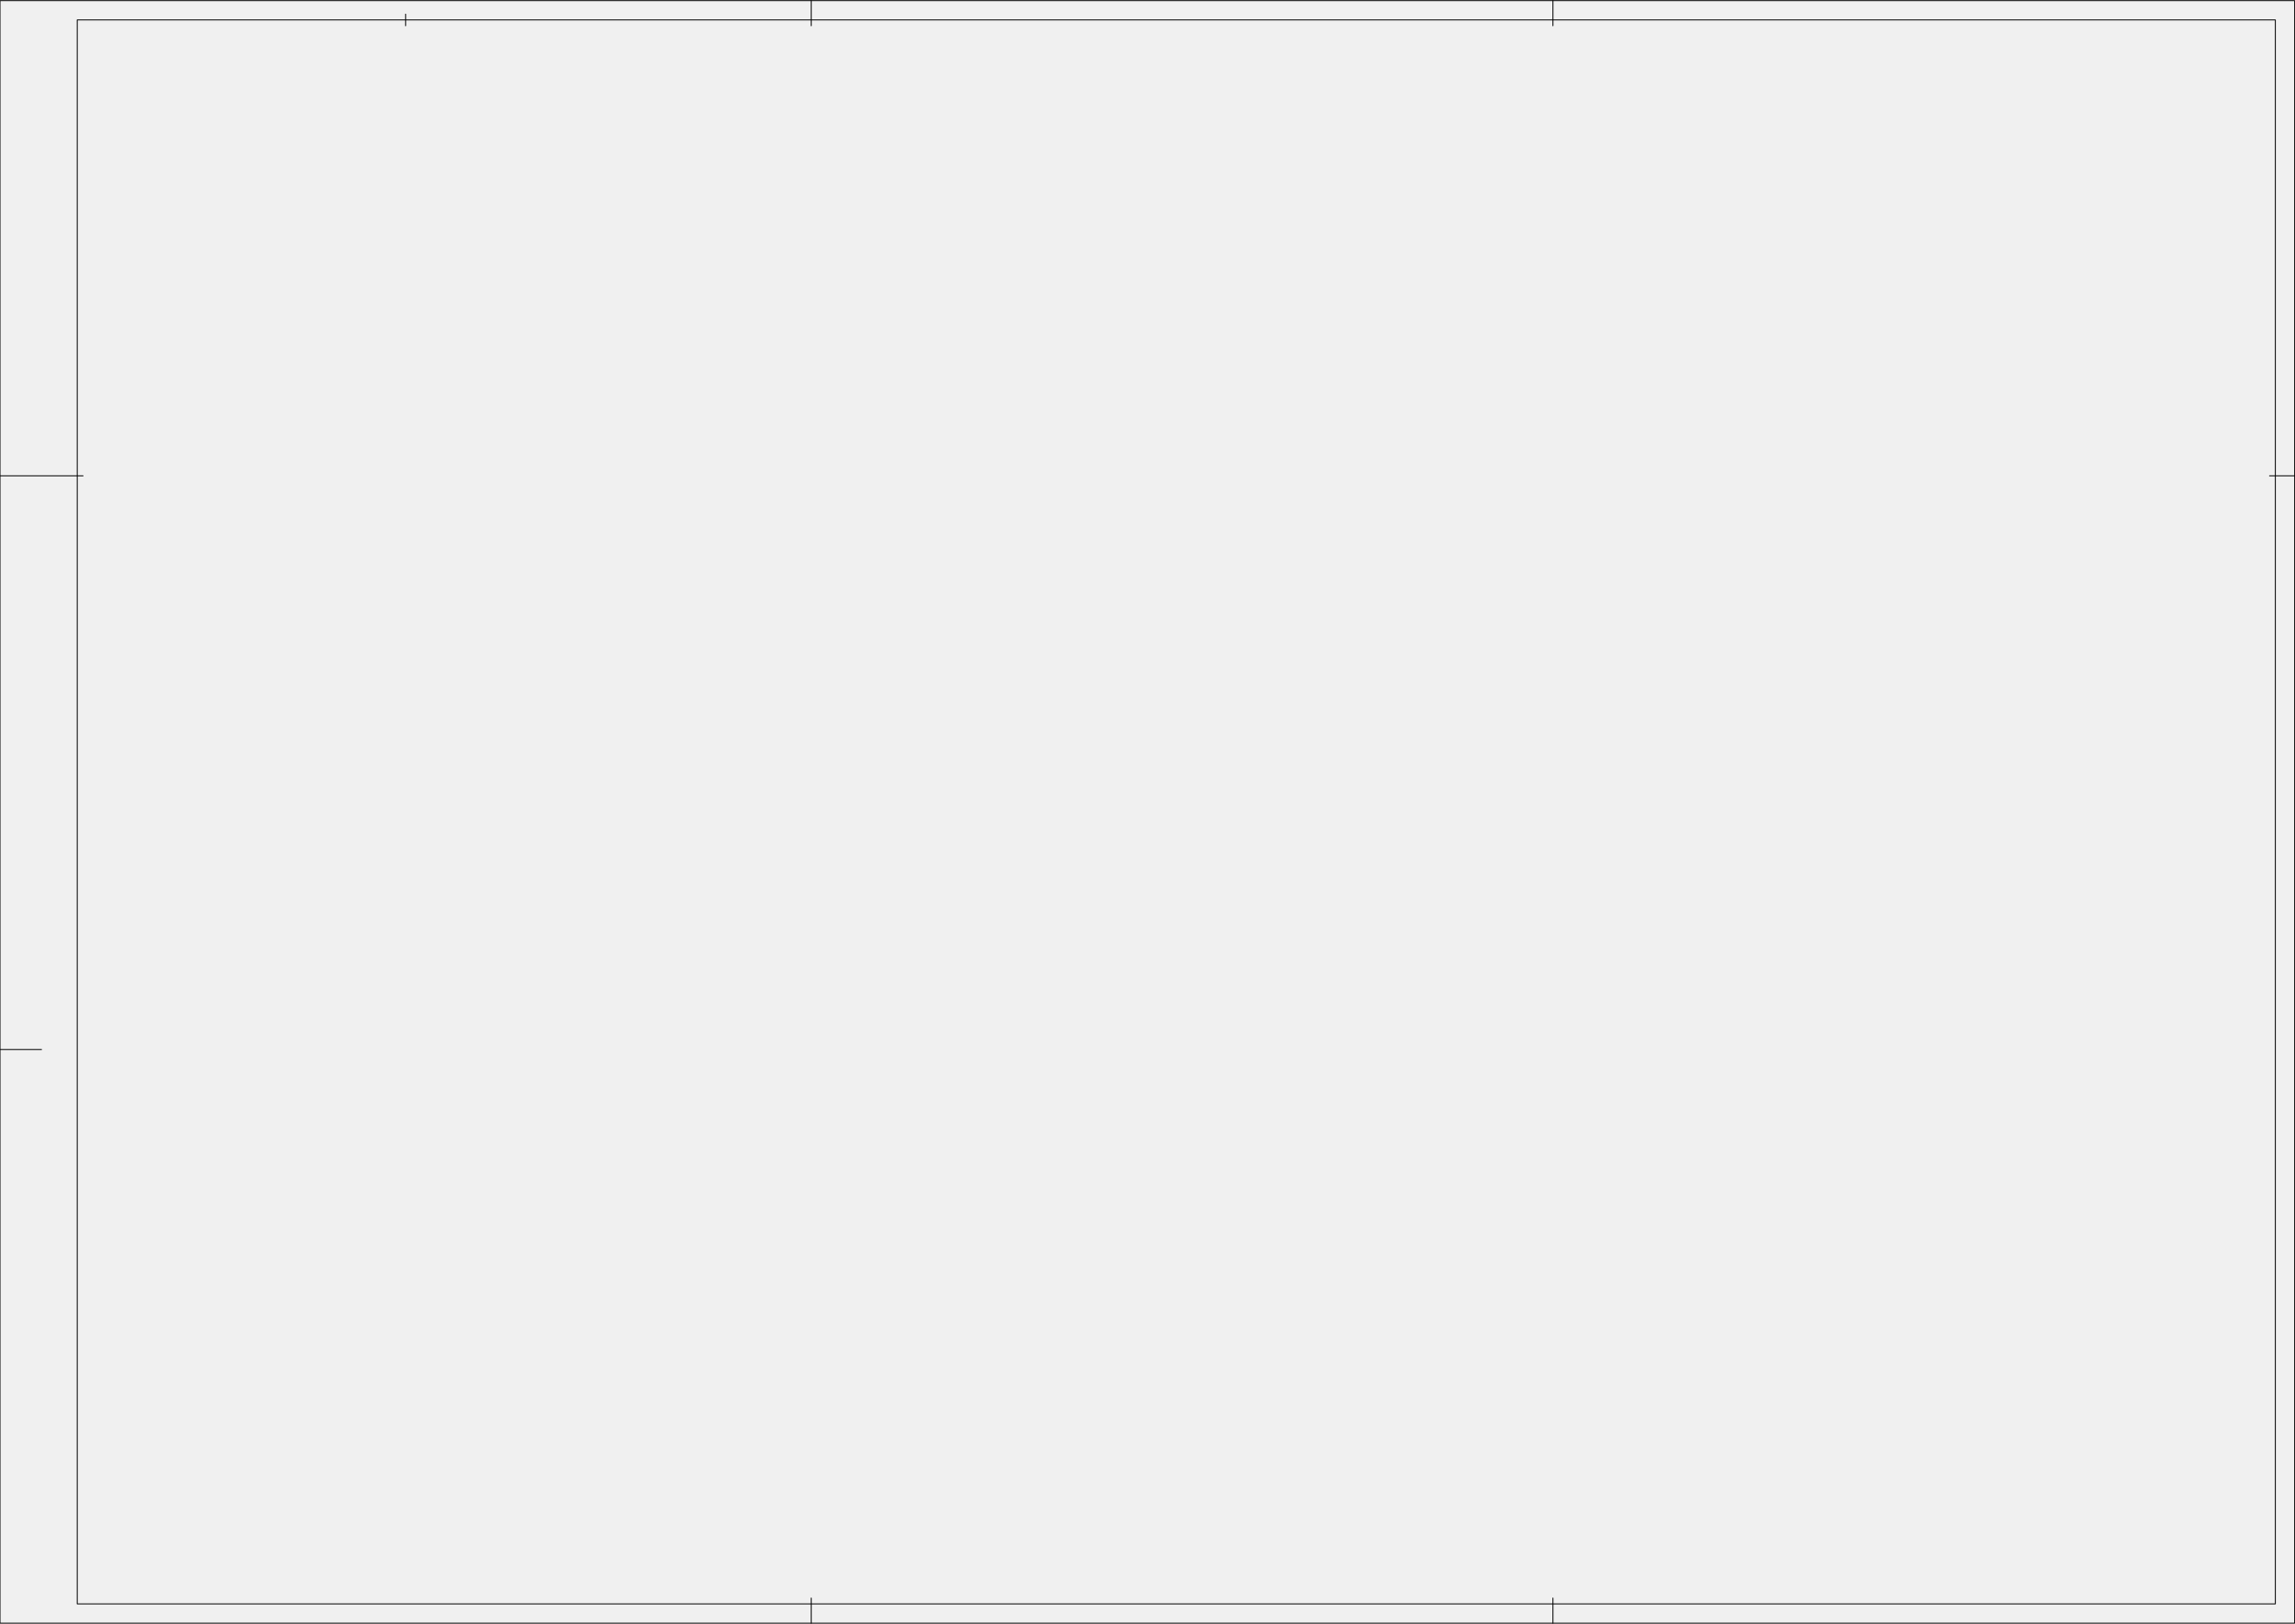
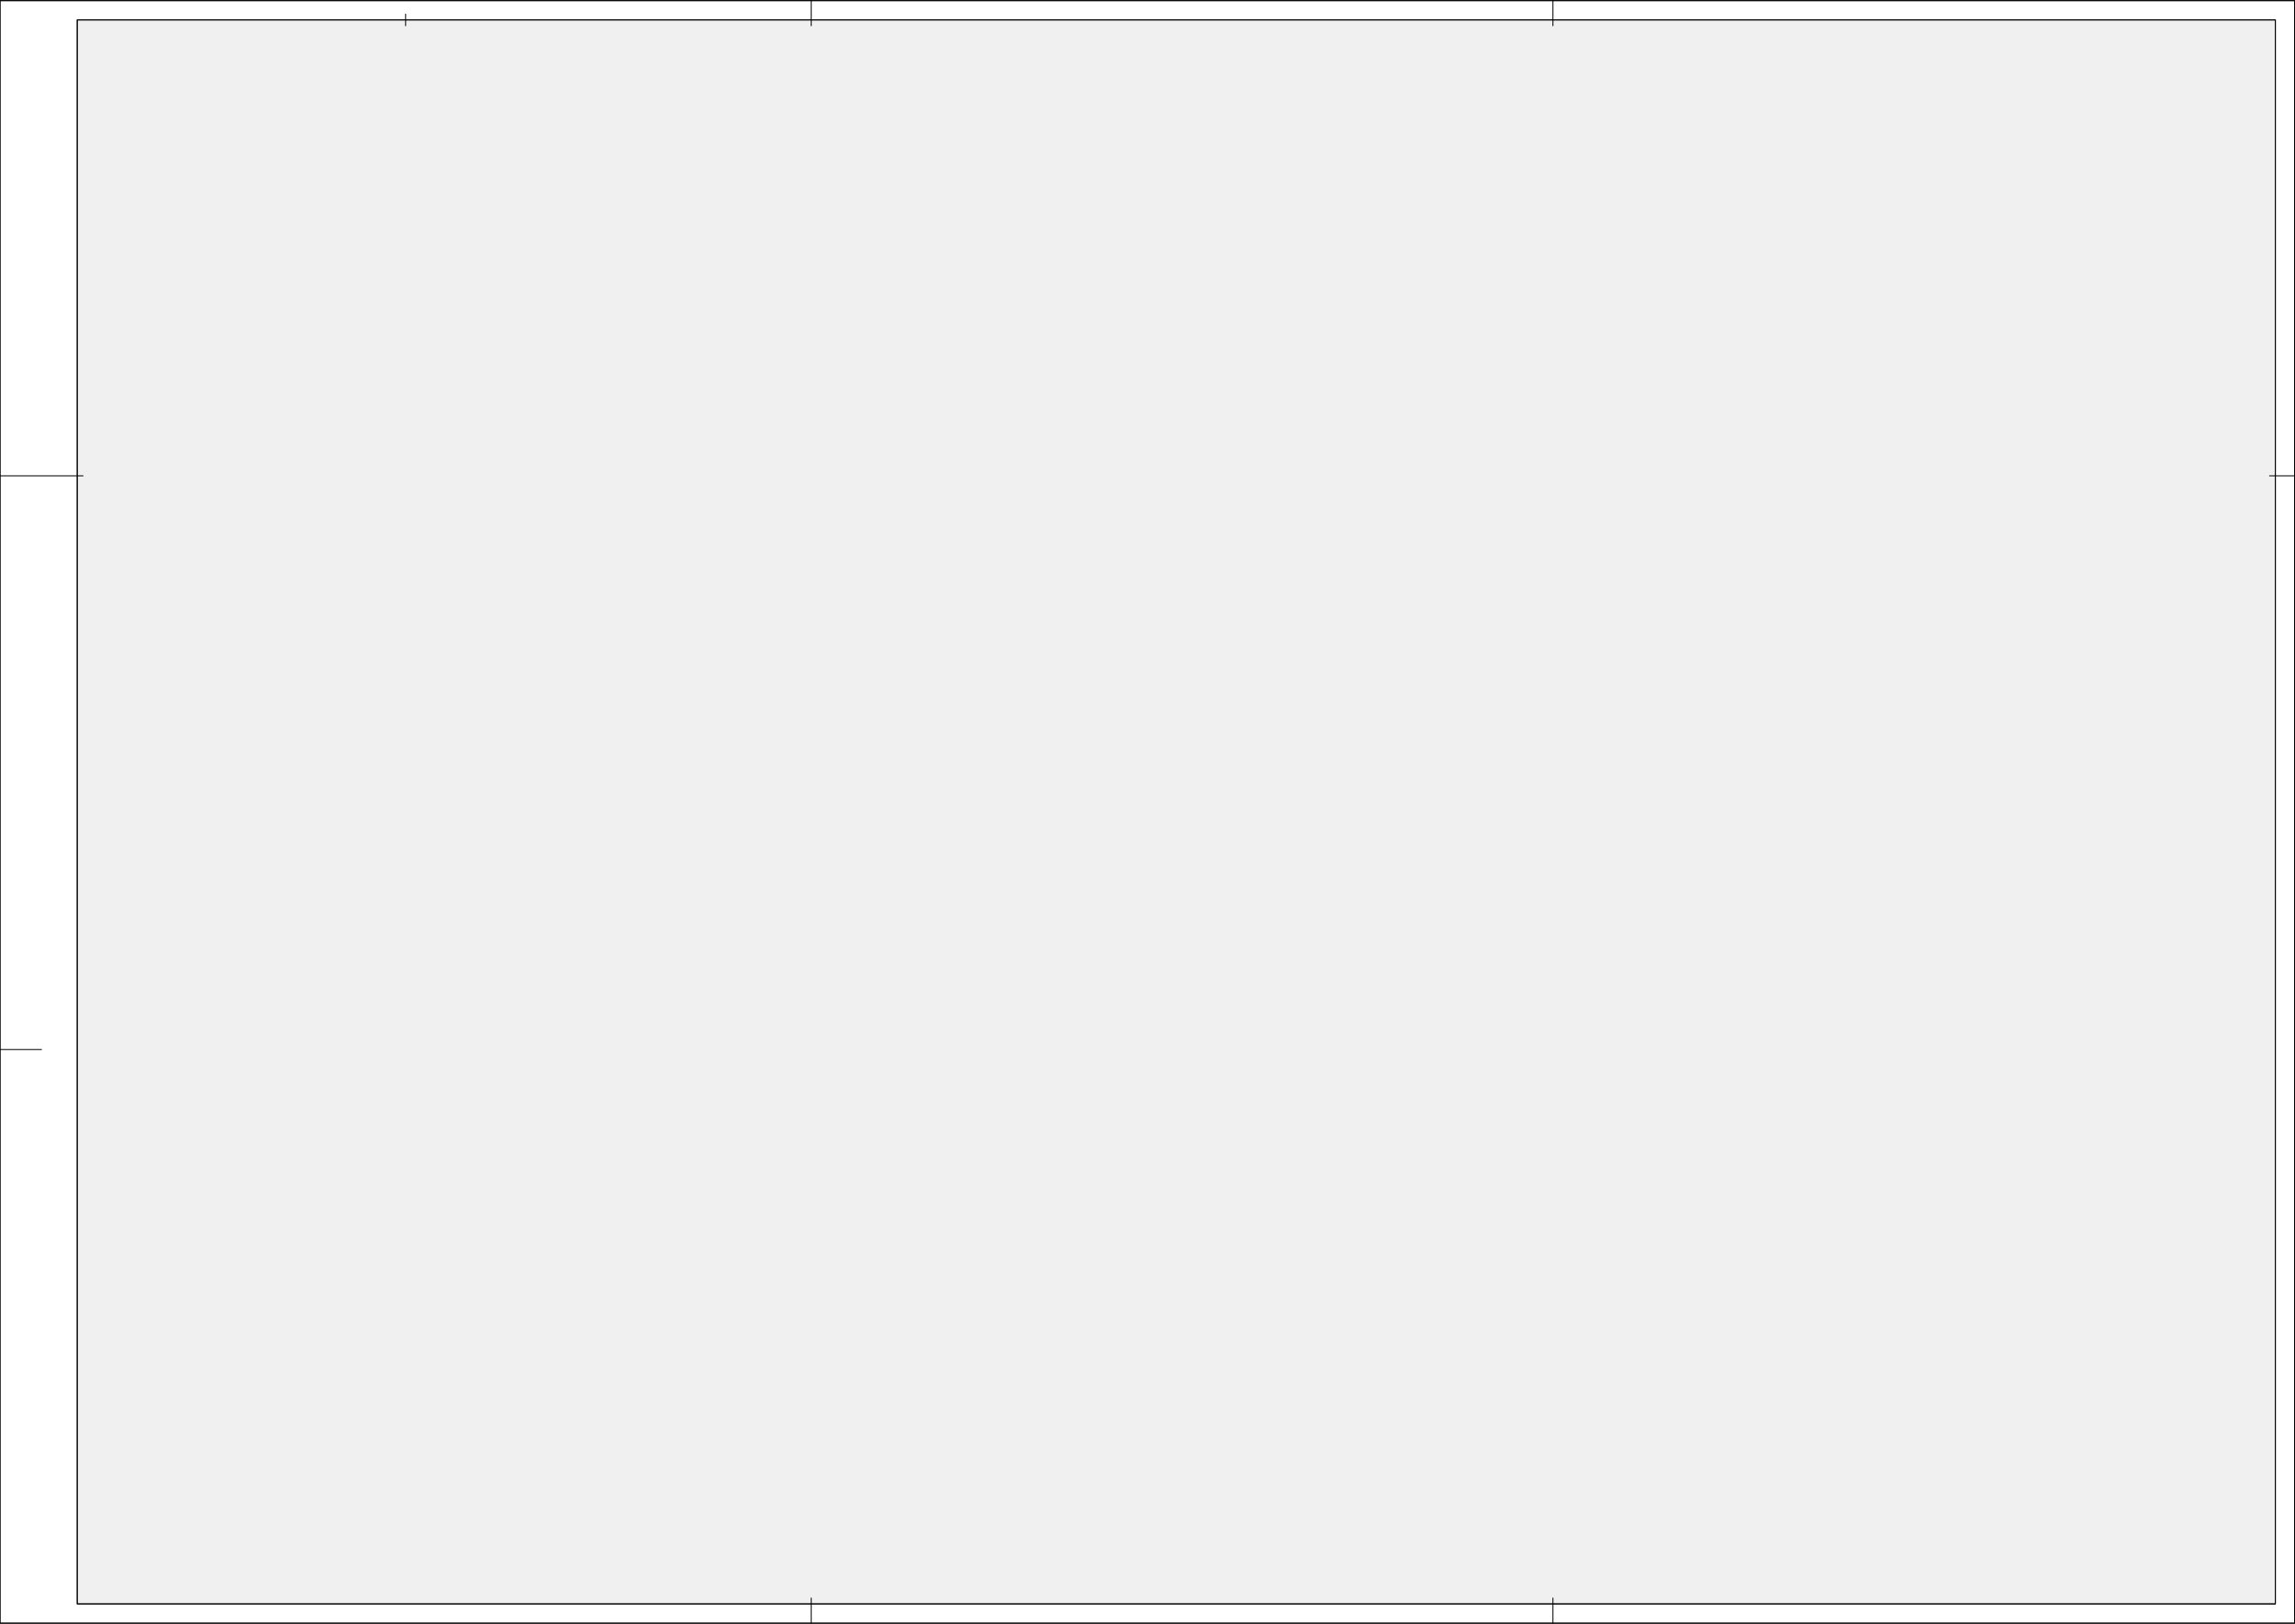
<svg xmlns="http://www.w3.org/2000/svg" width="594.078mm" height="420.158mm" viewBox="0 0 594.078 420.158" version="1.1" id="svg1" xml:space="preserve">
  <defs id="defs1" />
+   <path id="path2" style="fill:#ffffff;stroke:#000000;stroke-width:45.354;stroke-linecap:round;stroke-linejoin:round;stroke-miterlimit:10;stroke-dasharray:none;stroke-opacity:1;fill-opacity:1" d="M -0.002 79368.992 L -0.002 -0.001 L 112250.02 -0.001 L 112250.02 79368.992 L -0.002 79368.992 z M 3778.999 78425.048 L 111305.98 78425.048 L 111305.98 944.042 L 3778.999 944.042 L 3778.999 78425.048 z " transform="matrix(0.00529167,0,0,-0.00529167,1.2004474e-5,420.1583)" />
  <g id="layer-oc2-9" transform="matrix(0.2645833,0,0,0.2645833,1.2004474e-5,0)">
    <path id="path1" d="M 39684,0 V 1228" style="fill:none;stroke:#000000;stroke-width:45.354;stroke-linecap:round;stroke-linejoin:round;stroke-miterlimit:10;stroke-dasharray:none;stroke-opacity:1" transform="matrix(0.02,0,0,-0.02,0,1588)" />
    <path id="path2-3" d="m 39684,78141 v 1228" style="fill:none;stroke:#000000;stroke-width:45.354;stroke-linecap:round;stroke-linejoin:round;stroke-miterlimit:10;stroke-dasharray:none;stroke-opacity:1" transform="matrix(0.02,0,0,-0.02,0,1588)" />
    <path id="path3-1" d="m 19842,78141 v 567" style="fill:none;stroke:#000000;stroke-width:45.354;stroke-linecap:round;stroke-linejoin:round;stroke-miterlimit:10;stroke-dasharray:none;stroke-opacity:1" transform="matrix(0.02,0,0,-0.02,0,1588)" />
    <path id="path4-9" d="M 0,56125 H 4062" style="fill:none;stroke:#000000;stroke-width:45.354;stroke-linecap:round;stroke-linejoin:round;stroke-miterlimit:10;stroke-dasharray:none;stroke-opacity:1" transform="matrix(0.02,0,0,-0.02,0,1588)" />
    <path id="path5-8" d="M 0,28062 H 2031" style="fill:none;stroke:#000000;stroke-width:45.354;stroke-linecap:round;stroke-linejoin:round;stroke-miterlimit:10;stroke-dasharray:none;stroke-opacity:1" transform="matrix(0.02,0,0,-0.02,0,1588)" />
    <path id="path6-6" d="M 0,0 H 112250 V 79369 H 0 V 0" style="fill:none;stroke:#000000;stroke-width:45.354;stroke-linecap:round;stroke-linejoin:round;stroke-miterlimit:10;stroke-dasharray:none;stroke-opacity:1" transform="matrix(0.02,0,0,-0.02,0,1588)" />
    <path id="path7-5" d="M 3779,944 H 111306 V 78425 H 3779 V 944" style="fill:none;stroke:#000000;stroke-width:45.354;stroke-linecap:round;stroke-linejoin:round;stroke-miterlimit:10;stroke-dasharray:none;stroke-opacity:1" transform="matrix(0.02,0,0,-0.02,0,1588)" />
    <path id="path8-0" d="M 75967,0 V 1228" style="fill:none;stroke:#000000;stroke-width:45.354;stroke-linecap:round;stroke-linejoin:round;stroke-miterlimit:10;stroke-dasharray:none;stroke-opacity:1" transform="matrix(0.02,0,0,-0.02,0,1588)" />
    <path id="path9-2" d="m 75967,78141 v 1228" style="fill:none;stroke:#000000;stroke-width:45.354;stroke-linecap:round;stroke-linejoin:round;stroke-miterlimit:10;stroke-dasharray:none;stroke-opacity:1" transform="matrix(0.02,0,0,-0.02,0,1588)" />
    <path id="path10-8" d="m 112250,56125 h -1228" style="fill:none;stroke:#000000;stroke-width:45.354;stroke-linecap:round;stroke-linejoin:round;stroke-miterlimit:10;stroke-dasharray:none;stroke-opacity:1" transform="matrix(0.02,0,0,-0.02,0,1588)" />
  </g>
</svg>
